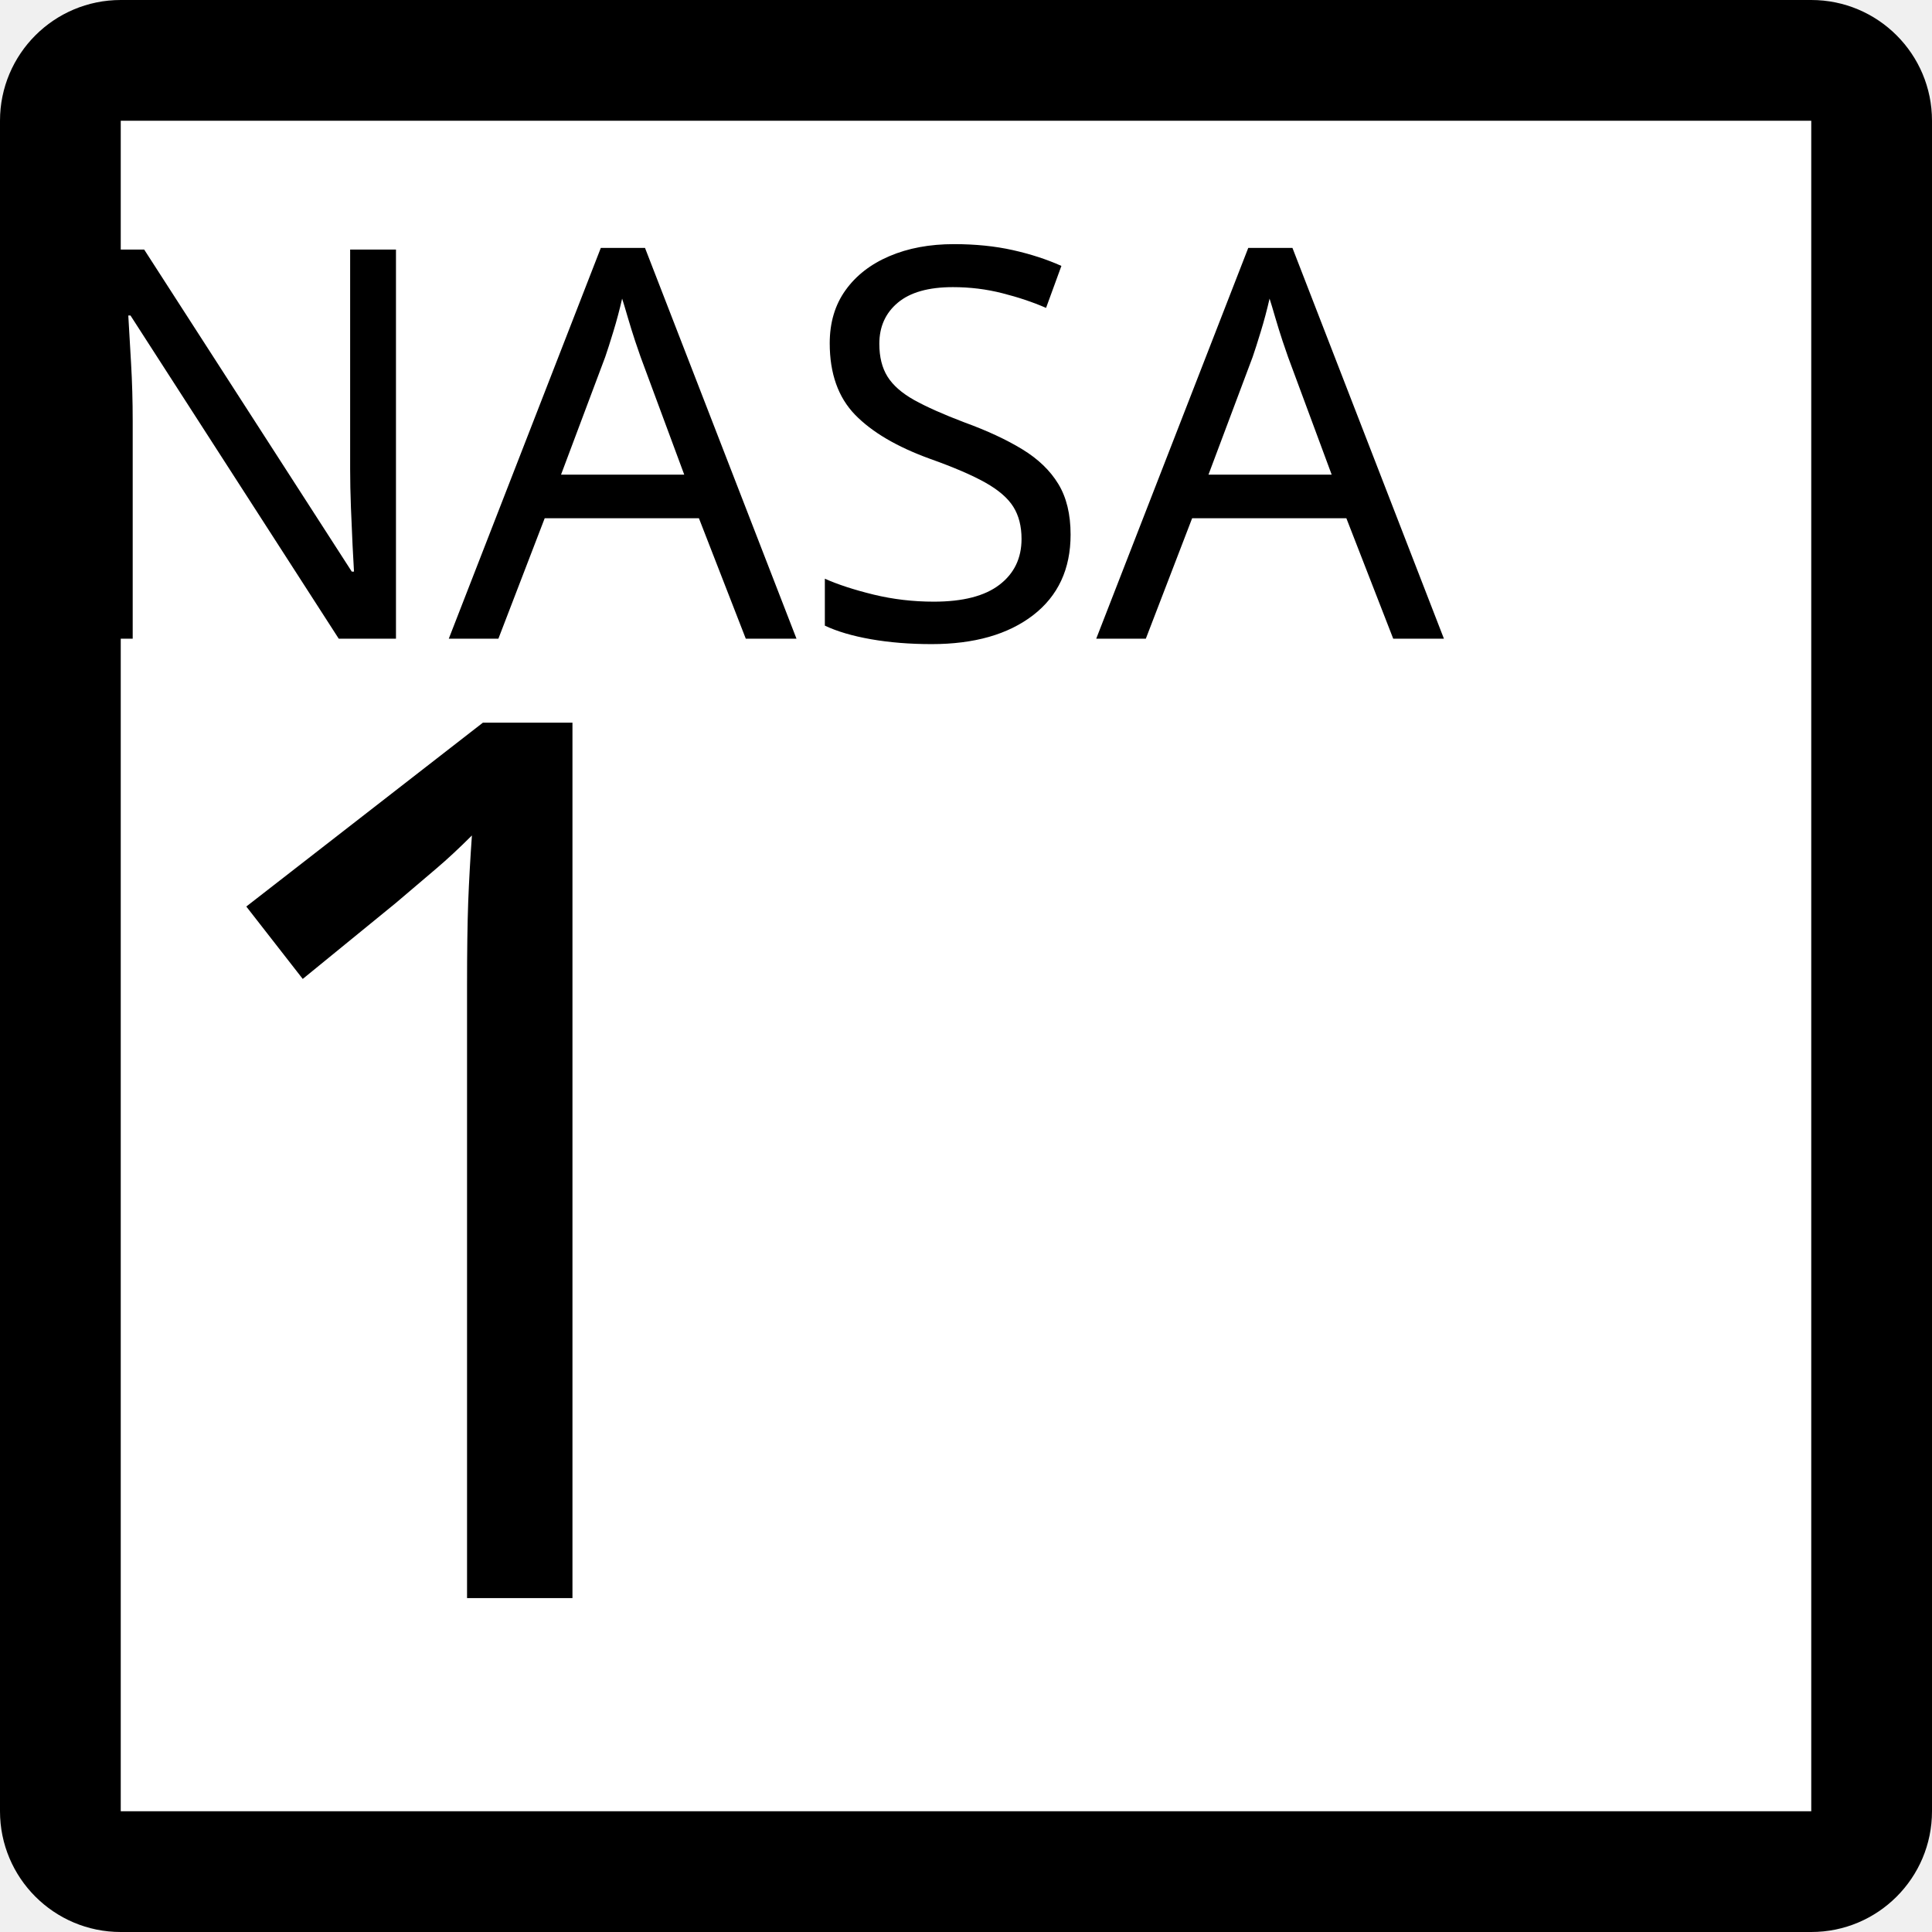
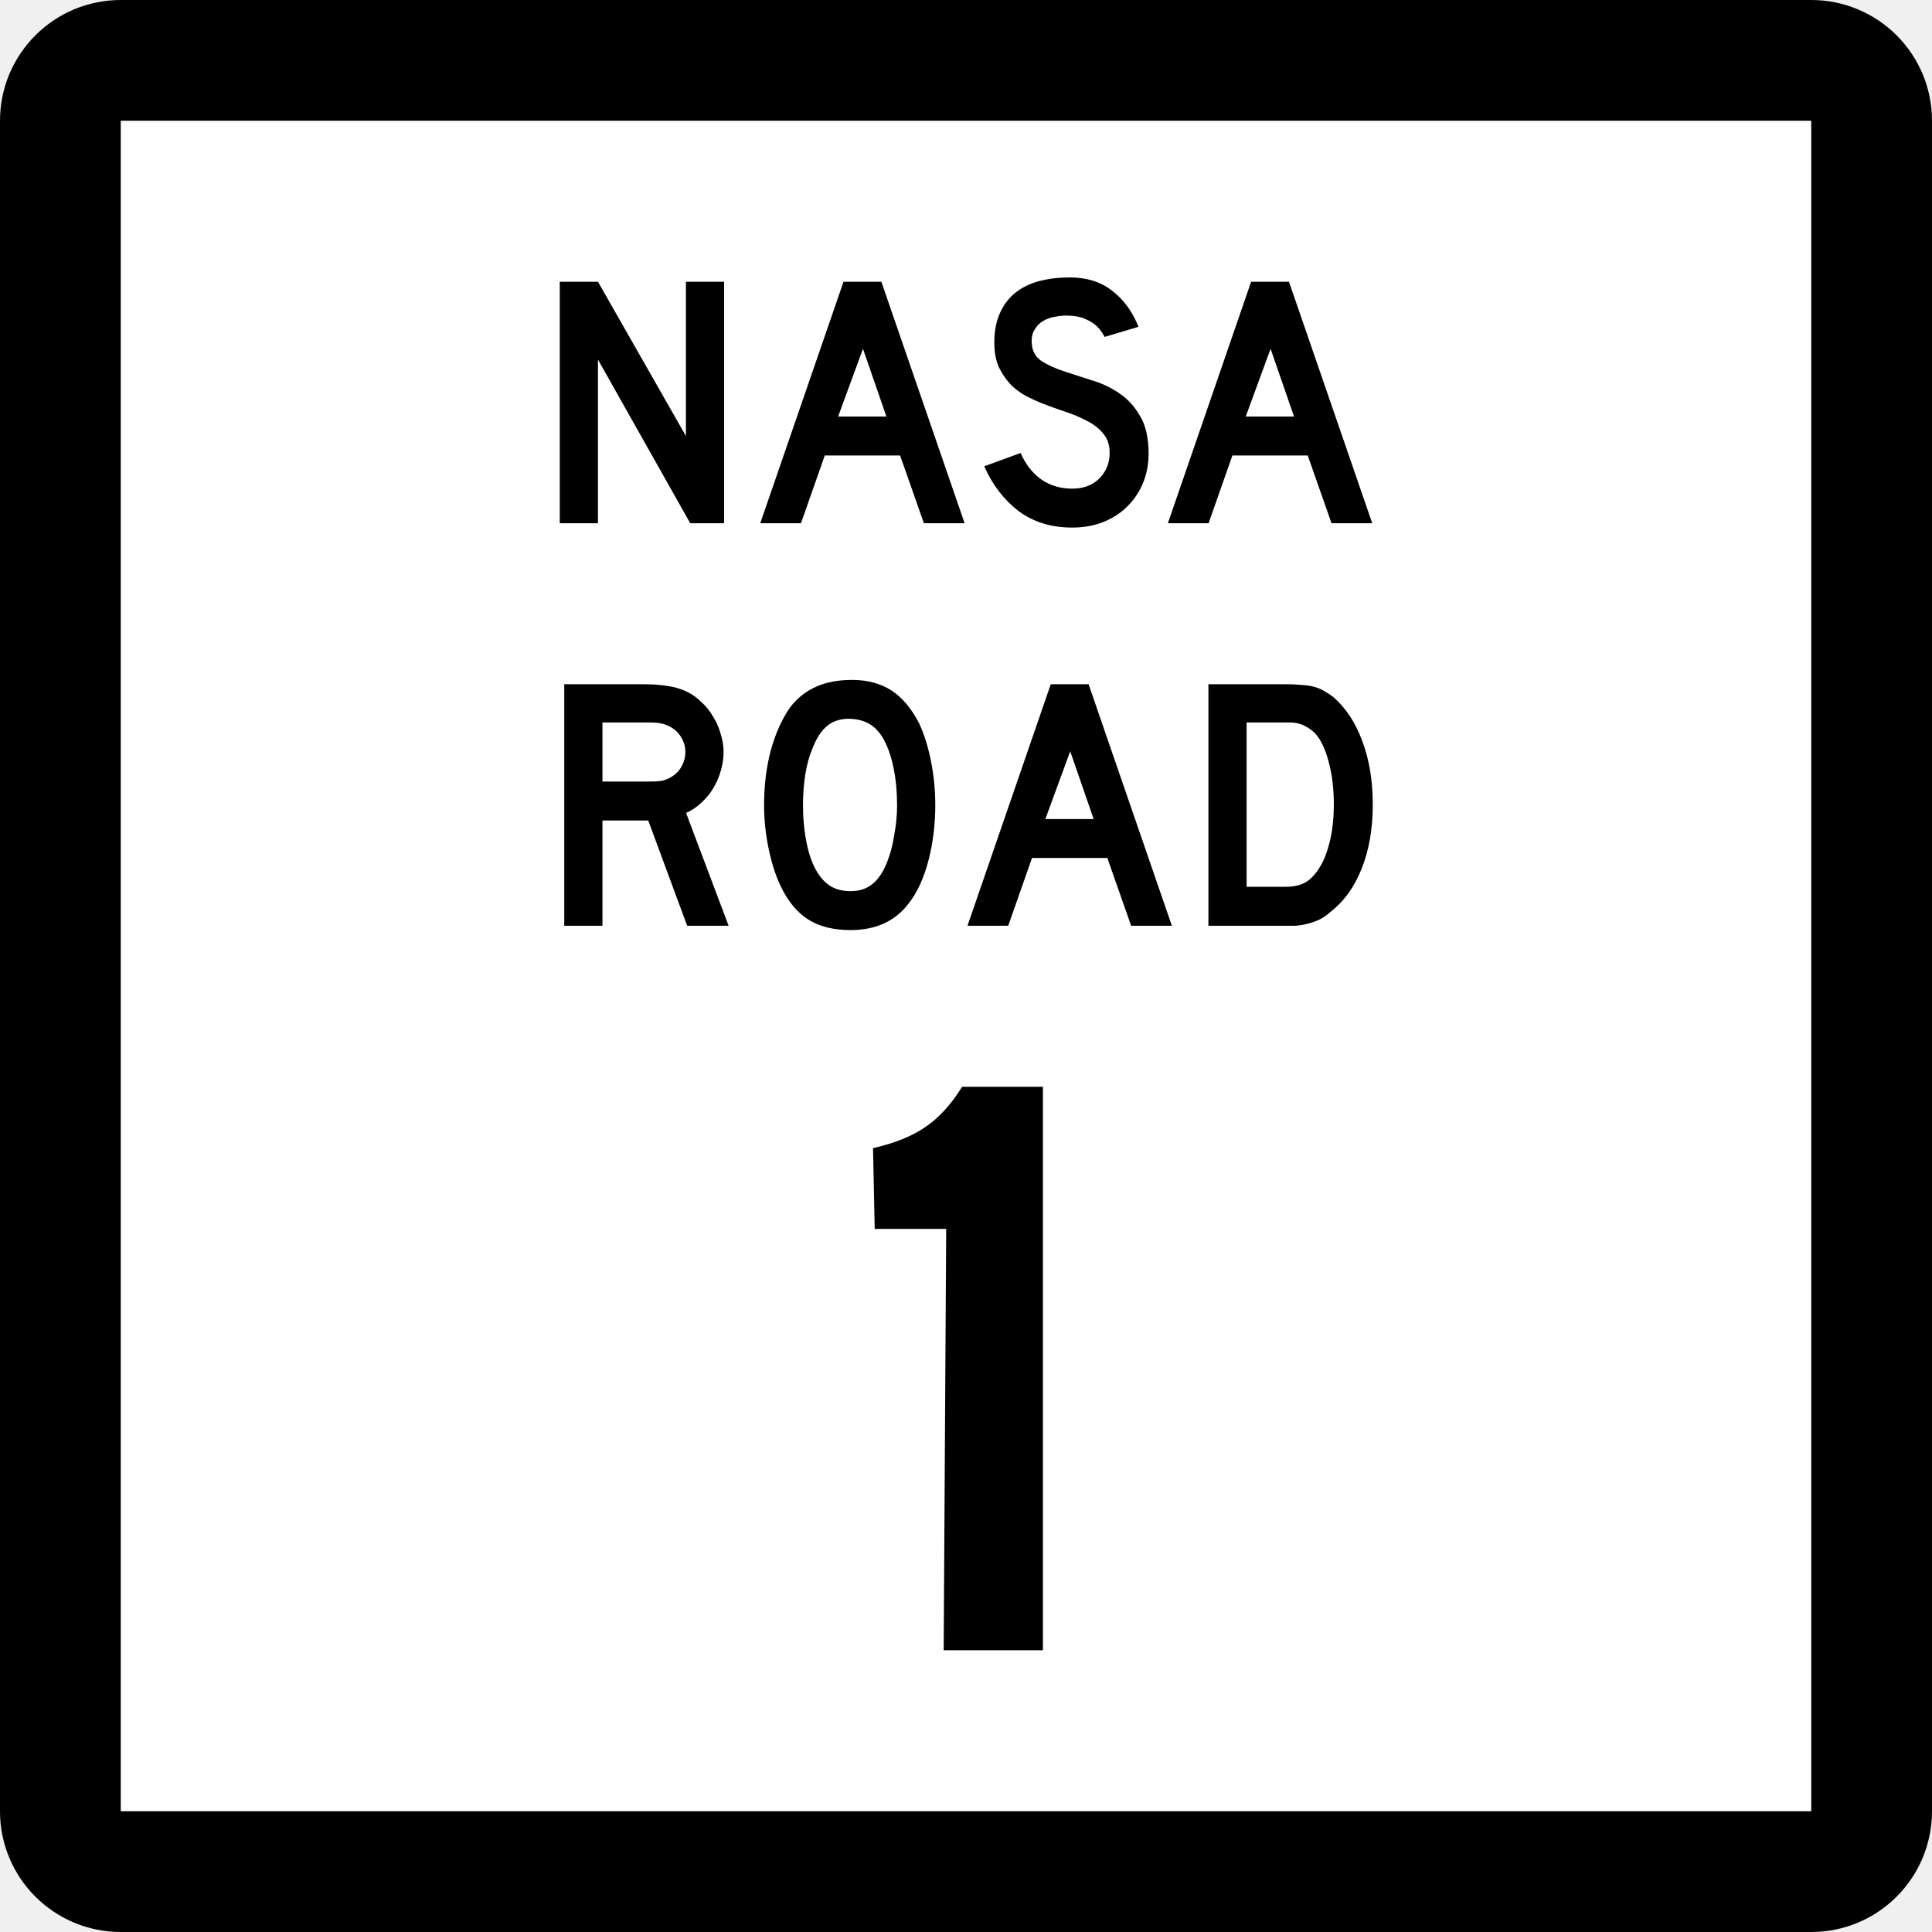
- <svg xmlns="http://www.w3.org/2000/svg" xml:space="preserve" overflow="visible" viewBox="0 0 384 384" version="1.1" enable-background="new 0 0 384 384">
-   <path d="m0 24c0-13.255 10.745-24 24-24h336c13.255 0 24 10.745 24 24v336c0 13.255-10.745 24-24 24h-336c-13.255 0-24-10.75-24-24v-336z" />
-   <path d="m192 192" />
-   <g fill="#fff">
-     <polygon points="360 360 24 360 24 24 24 24 360 24" />
-     <path d="m192 192" />
+ <svg xmlns="http://www.w3.org/2000/svg" version="1.1" width="600" height="600" viewBox="0 0 600 600" id="Layer_1" xml:space="preserve" style="overflow:visible">
+   <defs id="defs33" />
+   <rect width="600" height="600" rx="37.5" ry="37.5" x="0" y="0" id="rect3012" style="fill:#000000;fill-opacity:1;stroke:none" />
+   <rect width="525" height="525" x="37.5" y="37.5" id="rect3785" style="fill:#ffffff;fill-opacity:1;stroke:none" />
+   <g id="text3403" style="font-size:261.194px;font-style:normal;font-variant:normal;font-weight:normal;font-stretch:normal;text-align:center;line-height:125%;letter-spacing:0px;word-spacing:0px;writing-mode:lr-tb;text-anchor:middle;fill:#000000;fill-opacity:1;stroke:none;font-family:Roadgeek 2005 Series E;-inkscape-font-specification:Roadgeek 2005 Series E">
+     <path d="m 293.066,512.5 0.784,-130.858 -22.201,0 -0.522,-25.075 c 6.791,-1.567 12.189,-3.744 16.194,-6.53 4.179,-2.786 8.01,-6.965 11.493,-12.537 l 25.075,0 0,175 -30.821,0" id="path3063" style="font-family:Roadgeek 2005 Series E;-inkscape-font-specification:Roadgeek 2005 Series E" />
  </g>
-   <text style="word-spacing:0px;letter-spacing:0px;text-anchor:middle;text-align:center" xml:space="preserve" font-size="108.32px" line-height="125%" y="126.948" x="189.232" font-family="'Roadgeek 2014 Series D'" fill="#000000">
-     <tspan x="189.232" y="126.948">NASA</tspan>
-   </text>
-   <text style="word-spacing:0px;letter-spacing:0px;text-anchor:middle;text-align:center" xml:space="preserve" font-size="243.71px" line-height="125%" y="317.632" x="192.013" font-family="'Roadgeek 2014 Series D'" fill="#000000">
-     <tspan x="192.013" y="317.632">1</tspan>
-   </text>
+   <g id="text3008" style="font-size:111.94px;font-style:normal;font-variant:normal;font-weight:normal;font-stretch:normal;text-align:center;line-height:125%;letter-spacing:0px;word-spacing:0px;writing-mode:lr-tb;text-anchor:middle;fill:#000000;fill-opacity:1;stroke:none;font-family:Roadgeek 2005 Series D;-inkscape-font-specification:Roadgeek 2005 Series D">
+     <path d="m 213.404,287.5 -12.09,-32.687 -14.216,0 0,32.687 -11.866,0 0,-75 24.739,0 c 2.91,7e-5 5.41,0.187 7.5,0.56 2.09,0.299 4.067,0.896 5.933,1.791 1.642,0.821 3.134,1.903 4.478,3.246 1.418,1.269 2.612,2.761 3.582,4.478 1.045,1.642 1.828,3.433 2.351,5.373 0.597,1.866 0.895,3.731 0.896,5.597 -5e-5,2.015 -0.299,3.993 -0.896,5.933 -0.522,1.866 -1.306,3.657 -2.351,5.373 -0.97,1.642 -2.202,3.134 -3.694,4.478 -1.418,1.343 -2.985,2.388 -4.702,3.134 l 13.209,35.037 -12.873,0 m -0.56,-53.955 c -4e-5,-1.567 -0.41,-3.06 -1.231,-4.478 -0.821,-1.418 -1.978,-2.537 -3.47,-3.358 -0.97,-0.522 -1.866,-0.858 -2.687,-1.007 -0.821,-0.224 -2.202,-0.336 -4.142,-0.336 l -14.216,0 0,18.358 14.216,0 c 1.866,4e-5 3.209,-0.075 4.03,-0.224 0.895,-0.149 1.828,-0.485 2.799,-1.007 1.492,-0.821 2.649,-1.94 3.47,-3.358 0.821,-1.492 1.231,-3.022 1.231,-4.59" id="path3054" />
+     <path d="m 290.459,250.112 c -6e-5,5.97 -0.709,11.679 -2.127,17.127 -1.418,5.448 -3.433,9.851 -6.045,13.209 -4.179,5.597 -10.224,8.396 -18.134,8.396 -5.299,0 -9.664,-1.082 -13.097,-3.246 -3.433,-2.164 -6.269,-5.56 -8.507,-10.187 -1.567,-3.209 -2.836,-7.09 -3.806,-11.642 -0.97,-4.627 -1.455,-9.179 -1.455,-13.657 -1e-5,-6.194 0.709,-11.94 2.127,-17.239 1.493,-5.298 3.507,-9.739 6.045,-13.321 2.239,-2.836 4.888,-4.925 7.948,-6.269 3.134,-1.418 6.866,-2.127 11.194,-2.127 4.776,7e-5 8.843,1.082 12.201,3.246 3.358,2.164 6.231,5.56 8.619,10.187 1.567,3.358 2.798,7.276 3.694,11.754 0.895,4.478 1.343,9.067 1.343,13.769 m -11.866,0 c -5e-5,-4.254 -0.373,-8.172 -1.119,-11.754 -0.746,-3.657 -1.866,-6.754 -3.358,-9.291 -1.194,-1.94 -2.575,-3.358 -4.142,-4.254 -1.493,-0.895 -3.358,-1.418 -5.597,-1.567 -2.91,-0.149 -5.336,0.522 -7.276,2.015 -1.94,1.493 -3.545,3.918 -4.813,7.276 -0.97,2.239 -1.716,4.963 -2.239,8.172 -0.448,3.134 -0.672,6.269 -0.672,9.403 -2e-5,4.03 0.373,7.91 1.119,11.642 0.746,3.731 1.866,6.791 3.358,9.179 1.194,1.94 2.612,3.396 4.254,4.366 1.642,0.97 3.657,1.455 6.045,1.455 2.761,10e-6 5.037,-0.746 6.828,-2.239 1.866,-1.493 3.433,-3.918 4.701,-7.276 0.373,-0.97 0.746,-2.127 1.119,-3.47 0.373,-1.418 0.672,-2.873 0.896,-4.366 0.298,-1.567 0.522,-3.134 0.672,-4.701 0.149,-1.567 0.224,-3.097 0.224,-4.59" id="path3056" />
+     <path d="m 351.284,287.5 -7.388,-21.045 -23.396,0 -7.388,21.045 -12.649,0 25.858,-75 11.754,0 25.858,75 -12.649,0 m -18.918,-54.179 -7.724,21.045 15,0 -7.276,-21.045" id="path3058" />
+     <path d="m 426.326,249.888 c -6e-5,7.537 -1.157,14.179 -3.47,19.925 -2.239,5.672 -5.485,10.149 -9.739,13.433 -1.418,1.343 -3.097,2.351 -5.037,3.022 -1.866,0.672 -3.769,1.082 -5.709,1.231 l -4.254,0 -22.836,0 0,-75 24.179,0 c 1.866,7e-5 3.47,0.075 4.813,0.224 1.418,0.075 2.687,0.261 3.806,0.56 1.119,0.299 2.127,0.709 3.022,1.231 0.895,0.522 1.866,1.157 2.91,1.903 3.955,3.433 6.978,8.022 9.067,13.769 2.164,5.672 3.246,12.239 3.246,19.701 m -12.09,0 c -5e-5,-5.075 -0.56,-9.59 -1.679,-13.545 -1.045,-3.955 -2.5,-6.903 -4.366,-8.843 -0.97,-0.895 -2.09,-1.642 -3.358,-2.239 -1.269,-0.597 -2.687,-0.895 -4.254,-0.896 l -13.433,0 0,51.045 11.866,0 c 1.94,10e-6 3.545,-0.224 4.813,-0.672 1.343,-0.448 2.537,-1.194 3.582,-2.239 2.239,-2.239 3.918,-5.298 5.037,-9.179 1.194,-3.955 1.791,-8.433 1.791,-13.433" id="path3060" />
+   </g>
+   <g id="text3012" style="font-size:111.94px;font-style:normal;font-variant:normal;font-weight:normal;font-stretch:normal;text-align:center;line-height:125%;letter-spacing:0px;word-spacing:0px;writing-mode:lr-tb;text-anchor:middle;fill:#000000;fill-opacity:1;stroke:none;font-family:Roadgeek 2005 Series D;-inkscape-font-specification:Roadgeek 2005 Series D">
+     <path d="m 214.36,162.5 -28.657,-50.821 0,50.821 -11.866,0 0,-75 11.866,0 27.313,47.91 0,-47.91 11.866,0 0,75 -10.522,0" id="path3096" />
+     <path d="m 286.924,162.5 -7.388,-21.045 -23.396,0 -7.388,21.045 -12.649,0 25.858,-75 11.754,0 25.858,75 -12.649,0 m -18.918,-54.179 -7.724,21.045 15,0 -7.276,-21.045" id="path3098" />
+     <path d="m 356.705,140.896 c -5e-5,3.433 -0.634,6.604 -1.903,9.515 -1.269,2.91 -3.097,5.448 -5.485,7.612 -2.09,1.866 -4.552,3.321 -7.388,4.366 -2.761,0.97 -5.746,1.455 -8.955,1.455 -6.493,0 -12.052,-1.716 -16.679,-5.149 -4.552,-3.507 -8.097,-8.134 -10.634,-13.881 l 11.306,-4.142 c 1.567,3.582 3.731,6.343 6.493,8.284 2.761,1.866 5.933,2.799 9.515,2.799 3.507,1e-5 6.306,-1.045 8.396,-3.134 2.164,-2.164 3.246,-4.813 3.246,-7.948 -4e-5,-2.463 -0.672,-4.478 -2.015,-6.045 -1.269,-1.567 -2.948,-2.873 -5.037,-3.918 -2.09,-1.119 -4.403,-2.09 -6.94,-2.91 -2.463,-0.821 -4.925,-1.716 -7.388,-2.687 -1.119,-0.448 -2.5,-1.082 -4.142,-1.903 -1.642,-0.821 -3.246,-1.94 -4.813,-3.358 -1.493,-1.492 -2.799,-3.321 -3.918,-5.485 -1.045,-2.164 -1.567,-4.813 -1.567,-7.948 0,-3.657 0.597,-6.754 1.791,-9.291 1.194,-2.612 2.799,-4.701 4.813,-6.269 2.09,-1.642 4.552,-2.836 7.388,-3.582 2.91,-0.746 6.045,-1.119 9.403,-1.119 5.298,7.7e-5 9.701,1.381 13.209,4.142 3.582,2.761 6.306,6.493 8.172,11.194 l -10.522,3.134 c -0.597,-1.194 -1.381,-2.276 -2.351,-3.246 -0.821,-0.821 -1.978,-1.567 -3.47,-2.239 -1.418,-0.672 -3.172,-1.045 -5.261,-1.119 -1.343,-0.075 -2.761,0.037 -4.254,0.336 -1.418,0.224 -2.687,0.672 -3.806,1.343 -1.119,0.672 -2.015,1.605 -2.687,2.799 -0.672,1.119 -0.933,2.537 -0.784,4.254 0.149,2.313 1.157,4.105 3.022,5.373 1.866,1.194 4.142,2.239 6.828,3.134 2.687,0.896 5.56,1.828 8.619,2.799 3.134,0.896 6.007,2.239 8.619,4.03 2.612,1.716 4.776,4.067 6.493,7.052 1.791,2.91 2.687,6.828 2.687,11.754" id="path3100" />
+     <path d="m 413.513,162.5 -7.388,-21.045 -23.396,0 -7.388,21.045 -12.649,0 25.858,-75 11.754,0 25.858,75 -12.649,0 m -18.918,-54.179 -7.724,21.045 15,0 -7.276,-21.045" id="path3102" />
+   </g>
</svg>
